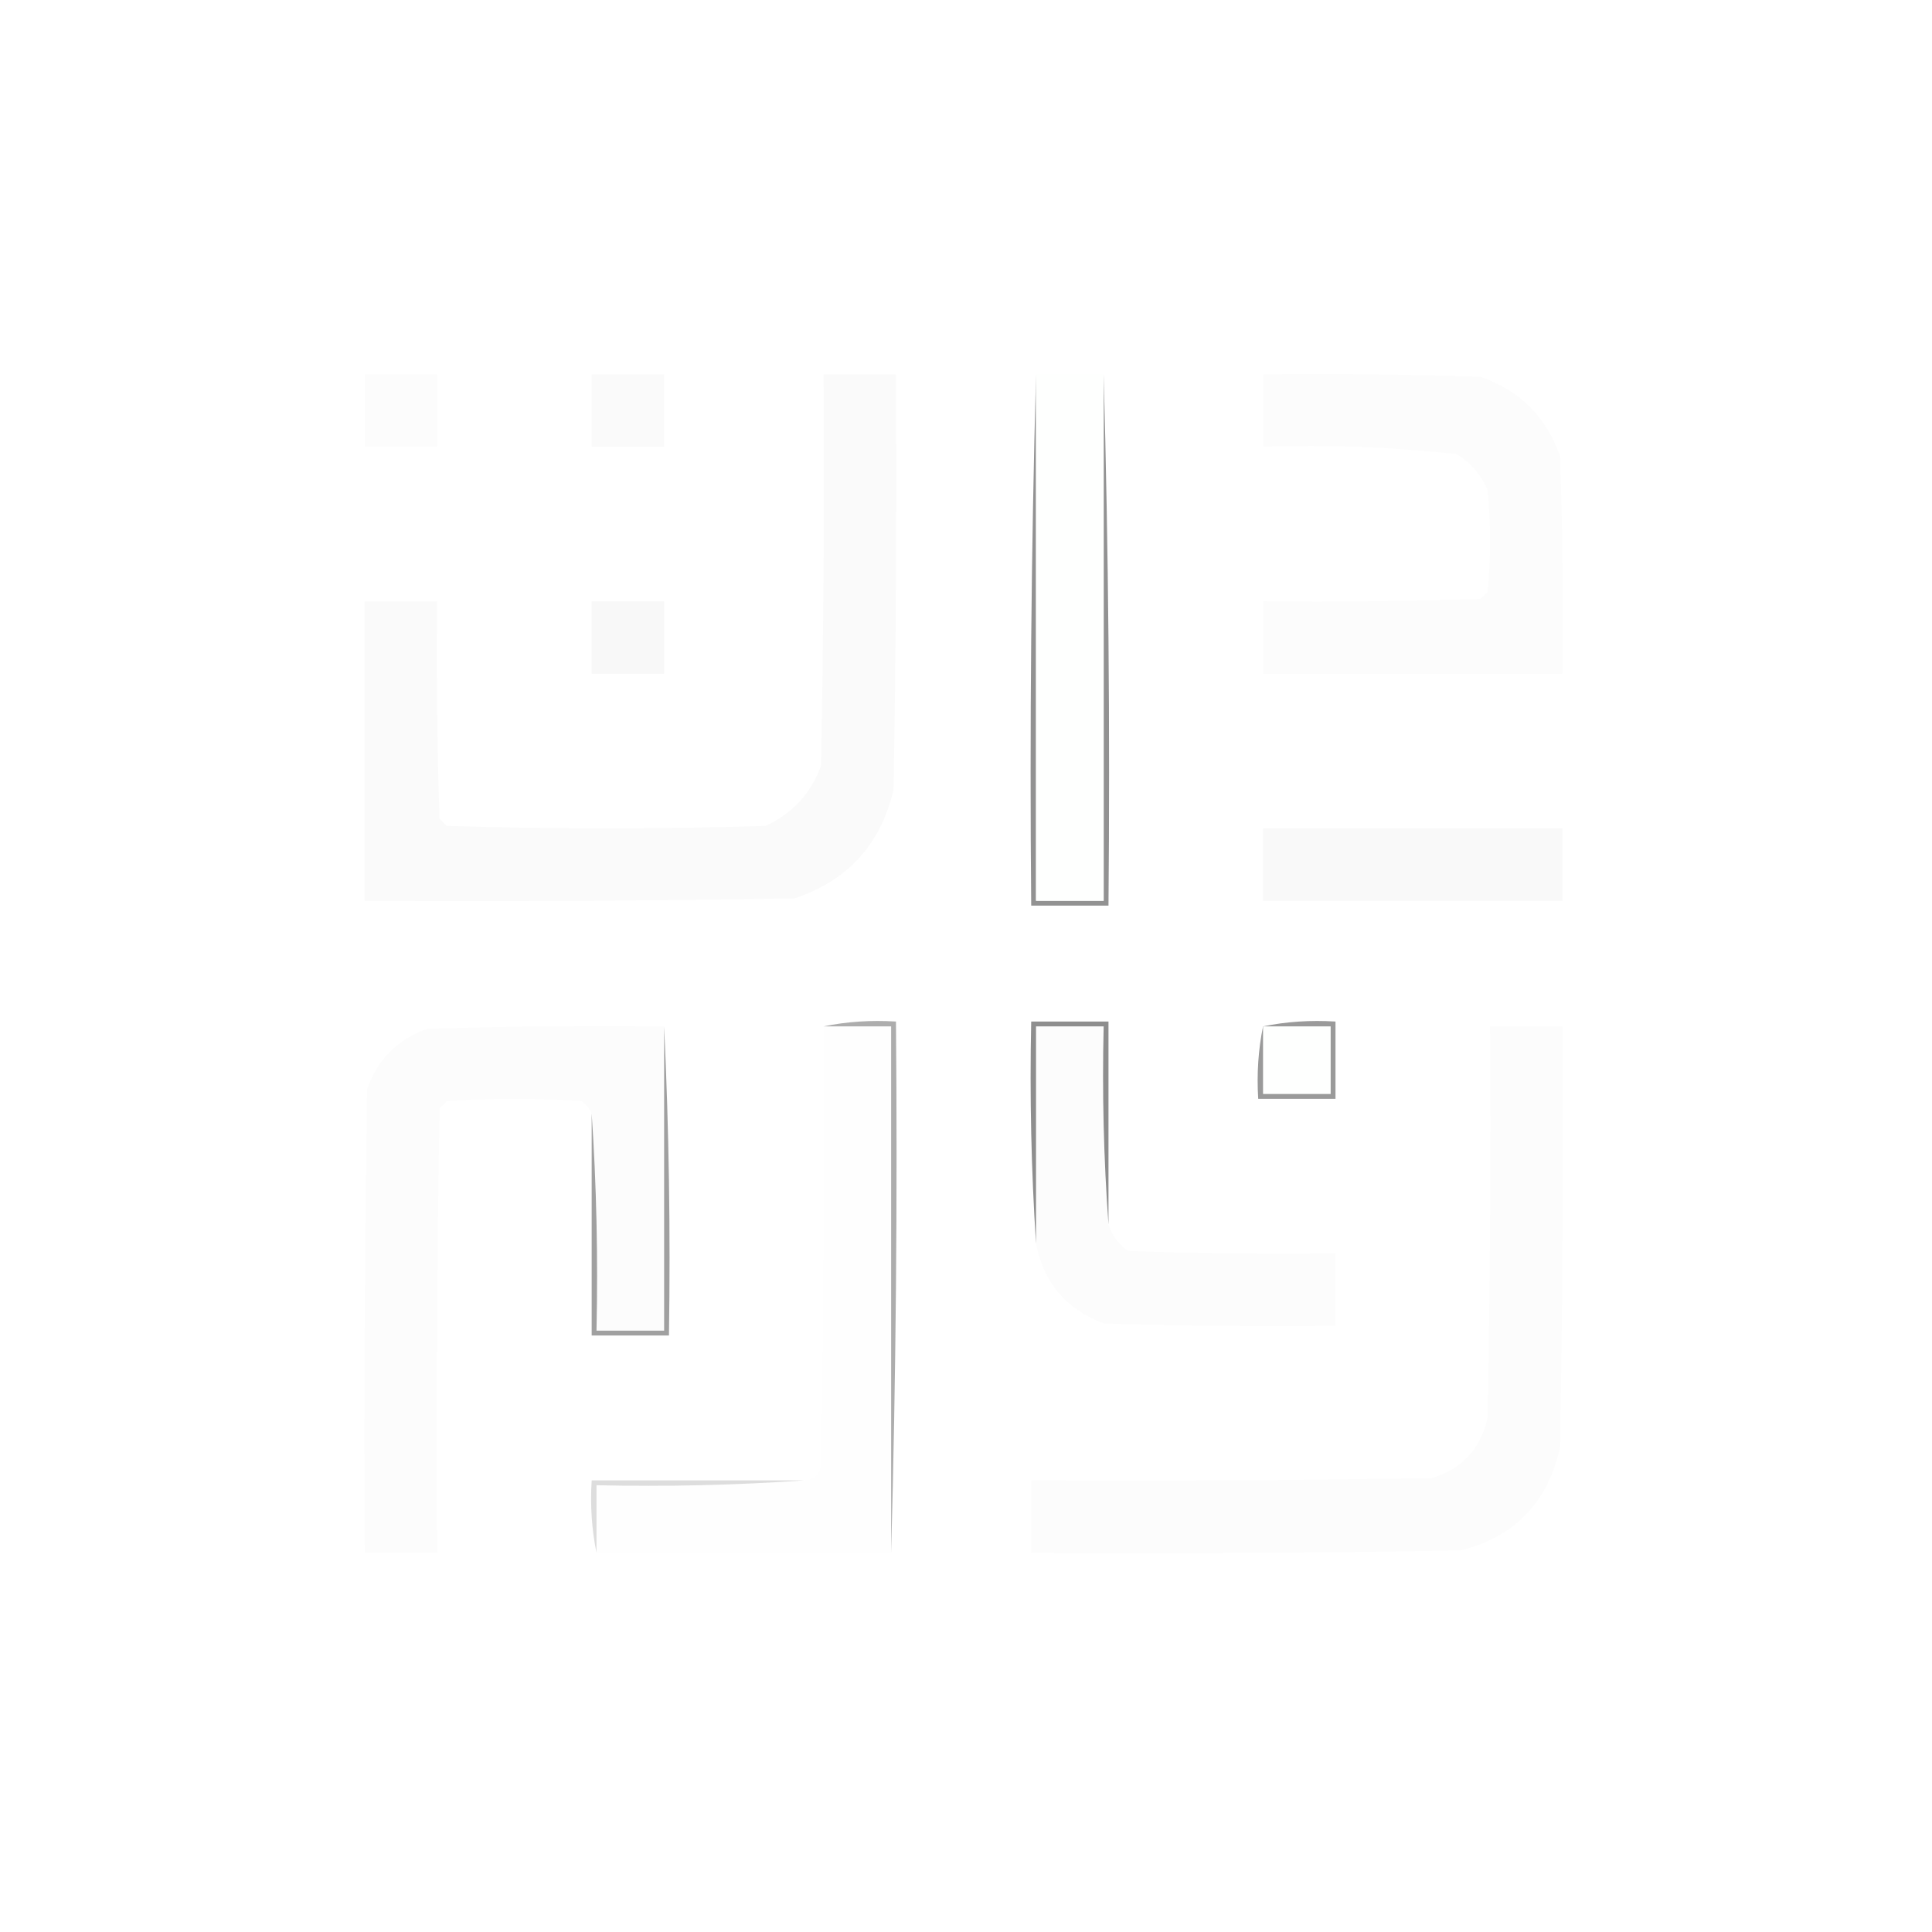
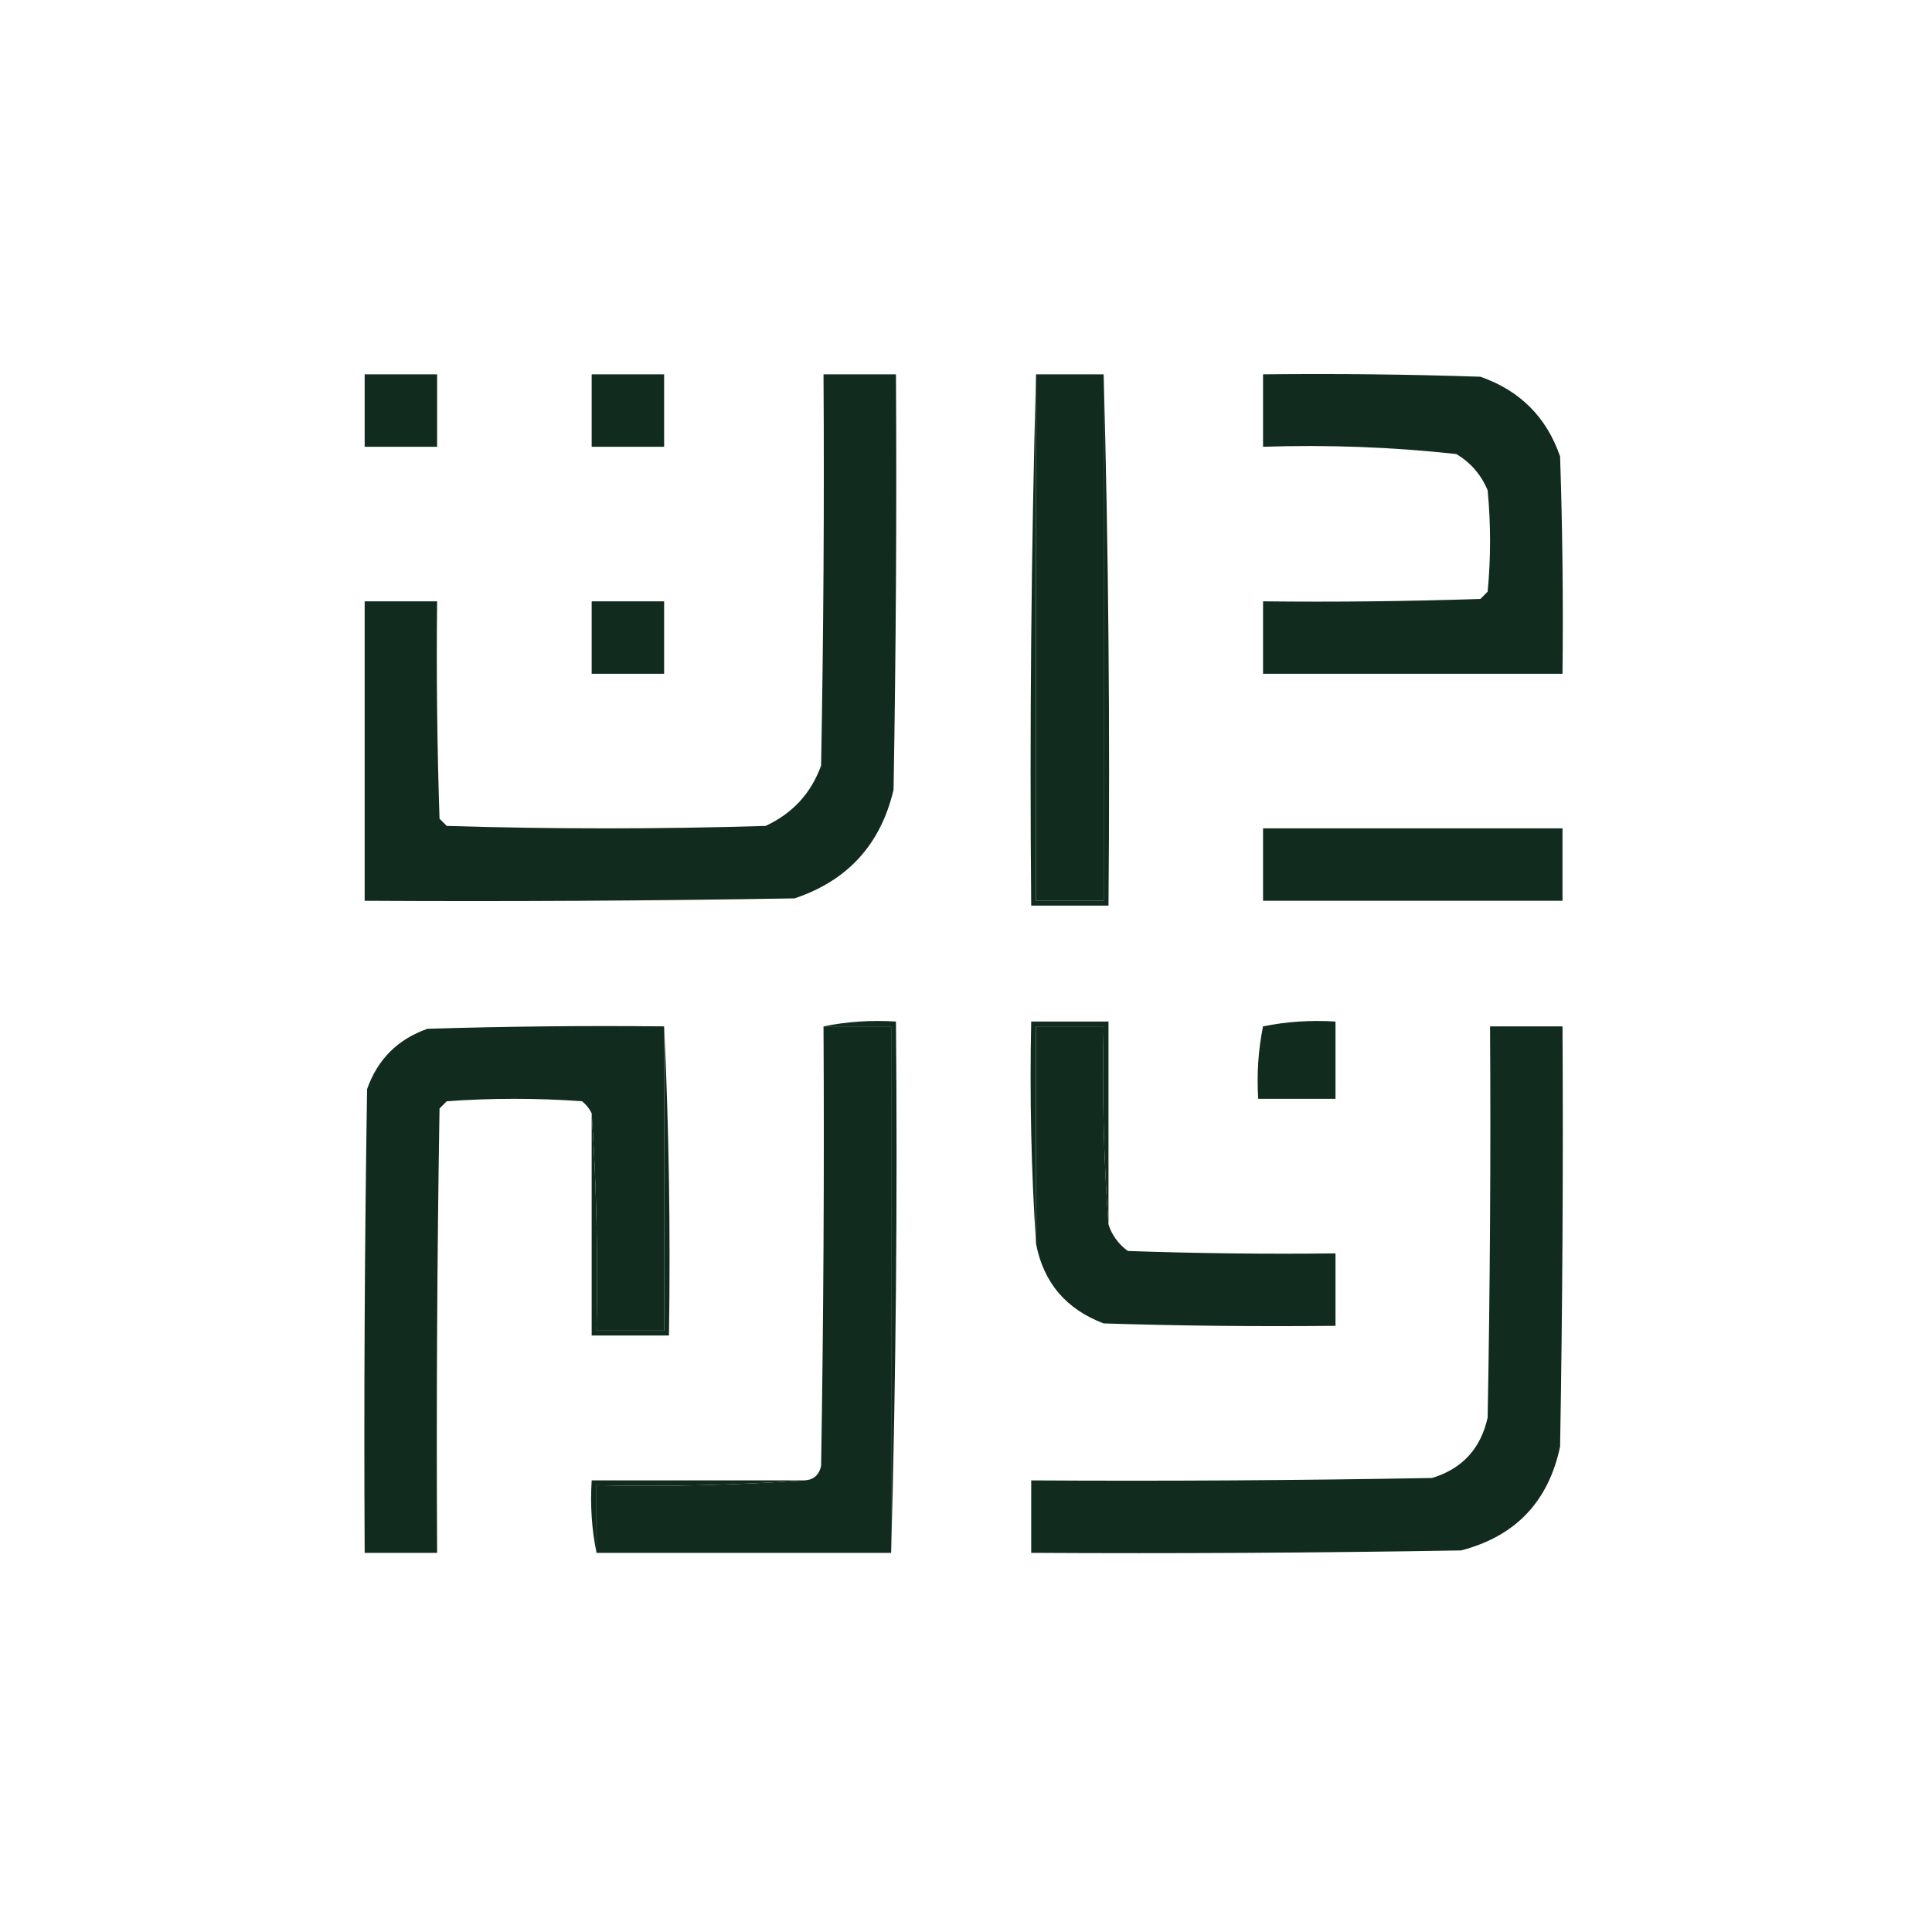
<svg xmlns="http://www.w3.org/2000/svg" width="52" height="52" viewBox="0 0 52 52" fill="none">
-   <path fill-rule="evenodd" clip-rule="evenodd" d="M9.815 10.075C10.465 10.075 11.115 10.075 11.765 10.075C11.765 10.725 11.765 11.375 11.765 12.025C11.115 12.025 10.465 12.025 9.815 12.025C9.815 11.375 9.815 10.725 9.815 10.075Z" fill="#FCFCFC" />
-   <path fill-rule="evenodd" clip-rule="evenodd" d="M15.925 10.075C16.575 10.075 17.225 10.075 17.875 10.075C17.875 10.725 17.875 11.375 17.875 12.025C17.225 12.025 16.575 12.025 15.925 12.025C15.925 11.375 15.925 10.725 15.925 10.075Z" fill="#FAFAFA" />
-   <path fill-rule="evenodd" clip-rule="evenodd" d="M22.165 10.075C22.815 10.075 23.465 10.075 24.115 10.075C24.137 13.802 24.115 17.529 24.05 21.255C23.705 22.727 22.817 23.702 21.385 24.18C17.529 24.245 13.672 24.267 9.815 24.245C9.815 21.558 9.815 18.872 9.815 16.185C10.465 16.185 11.115 16.185 11.765 16.185C11.743 18.136 11.765 20.085 11.83 22.035C11.895 22.1 11.96 22.165 12.025 22.23C14.885 22.317 17.745 22.317 20.605 22.23C21.331 21.894 21.83 21.352 22.1 20.605C22.165 17.095 22.187 13.585 22.165 10.075Z" fill="#FAFAFA" />
-   <path fill-rule="evenodd" clip-rule="evenodd" d="M33.995 10.075C35.946 10.053 37.895 10.075 39.845 10.14C40.91 10.512 41.625 11.227 41.99 12.285C42.055 14.235 42.077 16.184 42.055 18.135C39.368 18.135 36.682 18.135 33.995 18.135C33.995 17.485 33.995 16.835 33.995 16.185C35.946 16.207 37.895 16.185 39.845 16.12C39.91 16.055 39.975 15.99 40.04 15.925C40.127 15.015 40.127 14.105 40.04 13.195C39.863 12.774 39.581 12.449 39.195 12.22C37.471 12.032 35.738 11.967 33.995 12.025C33.995 11.375 33.995 10.725 33.995 10.075Z" fill="#FCFCFC" />
-   <path fill-rule="evenodd" clip-rule="evenodd" d="M27.885 10.075C27.885 14.798 27.885 19.522 27.885 24.245C28.492 24.245 29.098 24.245 29.705 24.245C29.705 19.522 29.705 14.798 29.705 10.075C29.835 14.819 29.878 19.586 29.835 24.375C29.142 24.375 28.448 24.375 27.755 24.375C27.712 19.586 27.755 14.819 27.885 10.075Z" fill="#929292" />
-   <path fill-rule="evenodd" clip-rule="evenodd" d="M27.885 10.075C28.492 10.075 29.098 10.075 29.705 10.075C29.705 14.798 29.705 19.522 29.705 24.245C29.098 24.245 28.492 24.245 27.885 24.245C27.885 19.522 27.885 14.798 27.885 10.075Z" fill="#FEFFFE" />
-   <path fill-rule="evenodd" clip-rule="evenodd" d="M15.925 16.185C16.575 16.185 17.225 16.185 17.875 16.185C17.875 16.835 17.875 17.485 17.875 18.135C17.225 18.135 16.575 18.135 15.925 18.135C15.925 17.485 15.925 16.835 15.925 16.185Z" fill="#F8F8F8" />
-   <path fill-rule="evenodd" clip-rule="evenodd" d="M33.995 22.295C36.682 22.295 39.368 22.295 42.055 22.295C42.055 22.945 42.055 23.595 42.055 24.245C39.368 24.245 36.682 24.245 33.995 24.245C33.995 23.595 33.995 22.945 33.995 22.295Z" fill="#F9F9F9" />
-   <path fill-rule="evenodd" clip-rule="evenodd" d="M17.875 27.625C17.875 30.355 17.875 33.085 17.875 35.815C17.268 35.815 16.662 35.815 16.055 35.815C16.098 33.842 16.055 31.892 15.925 29.965C15.866 29.84 15.78 29.732 15.665 29.64C14.452 29.553 13.238 29.553 12.025 29.64C11.96 29.705 11.895 29.77 11.83 29.835C11.765 33.821 11.743 37.808 11.765 41.795C11.115 41.795 10.465 41.795 9.815 41.795C9.793 37.635 9.815 33.475 9.88 29.315C10.162 28.513 10.703 27.972 11.505 27.69C13.628 27.625 15.751 27.603 17.875 27.625Z" fill="#FCFCFC" />
-   <path fill-rule="evenodd" clip-rule="evenodd" d="M22.165 27.625C22.772 27.625 23.378 27.625 23.985 27.625C23.985 32.348 23.985 37.072 23.985 41.795C21.342 41.795 18.698 41.795 16.055 41.795C16.055 41.188 16.055 40.582 16.055 39.975C17.941 40.018 19.805 39.974 21.645 39.845C21.893 39.835 22.045 39.705 22.1 39.455C22.165 35.512 22.187 31.569 22.165 27.625Z" fill="#FEFEFE" />
-   <path fill-rule="evenodd" clip-rule="evenodd" d="M29.835 32.955C29.926 33.243 30.1 33.481 30.355 33.67C32.218 33.735 34.081 33.757 35.945 33.735C35.945 34.385 35.945 35.035 35.945 35.685C33.865 35.707 31.785 35.685 29.705 35.62C28.694 35.238 28.087 34.523 27.885 33.475C27.885 31.525 27.885 29.575 27.885 27.625C28.492 27.625 29.098 27.625 29.705 27.625C29.662 29.425 29.706 31.201 29.835 32.955Z" fill="#FCFCFC" />
-   <path fill-rule="evenodd" clip-rule="evenodd" d="M40.105 27.625C40.755 27.625 41.405 27.625 42.055 27.625C42.077 31.395 42.055 35.165 41.99 38.935C41.676 40.419 40.788 41.35 39.325 41.73C35.469 41.795 31.612 41.817 27.755 41.795C27.755 41.145 27.755 40.495 27.755 39.845C31.352 39.867 34.949 39.845 38.545 39.78C39.356 39.532 39.855 38.99 40.04 38.155C40.105 34.645 40.127 31.135 40.105 27.625Z" fill="#FCFCFC" />
-   <path fill-rule="evenodd" clip-rule="evenodd" d="M22.165 27.625C22.79 27.497 23.44 27.453 24.115 27.495C24.158 32.284 24.115 37.05 23.985 41.795C23.985 37.072 23.985 32.348 23.985 27.625C23.378 27.625 22.772 27.625 22.165 27.625Z" fill="#ADADAD" />
-   <path fill-rule="evenodd" clip-rule="evenodd" d="M29.835 32.955C29.706 31.201 29.662 29.425 29.705 27.625C29.098 27.625 28.492 27.625 27.885 27.625C27.885 29.575 27.885 31.525 27.885 33.475C27.756 31.505 27.712 29.511 27.755 27.495C28.448 27.495 29.142 27.495 29.835 27.495C29.835 29.315 29.835 31.135 29.835 32.955Z" fill="#8E8E8E" />
-   <path fill-rule="evenodd" clip-rule="evenodd" d="M33.995 27.625C34.62 27.497 35.27 27.453 35.945 27.495C35.945 28.188 35.945 28.882 35.945 29.575C35.252 29.575 34.558 29.575 33.865 29.575C33.823 28.9 33.867 28.25 33.995 27.625Z" fill="#9A9A9A" />
-   <path fill-rule="evenodd" clip-rule="evenodd" d="M33.995 27.625C34.602 27.625 35.208 27.625 35.815 27.625C35.815 28.232 35.815 28.838 35.815 29.445C35.208 29.445 34.602 29.445 33.995 29.445C33.995 28.838 33.995 28.232 33.995 27.625Z" fill="#FEFFFE" />
-   <path fill-rule="evenodd" clip-rule="evenodd" d="M17.875 27.625C18.005 30.376 18.048 33.149 18.005 35.945C17.312 35.945 16.618 35.945 15.925 35.945C15.925 33.952 15.925 31.958 15.925 29.965C16.055 31.892 16.098 33.842 16.055 35.815C16.662 35.815 17.268 35.815 17.875 35.815C17.875 33.085 17.875 30.355 17.875 27.625Z" fill="#A0A0A0" />
-   <path fill-rule="evenodd" clip-rule="evenodd" d="M21.645 39.845C19.805 39.974 17.941 40.018 16.055 39.975C16.055 40.582 16.055 41.188 16.055 41.795C15.927 41.17 15.883 40.52 15.925 39.845C17.832 39.845 19.738 39.845 21.645 39.845Z" fill="#DDDDDD" />
+   <path fill-rule="evenodd" clip-rule="evenodd" d="M9.815 10.075C10.465 10.075 11.115 10.075 11.765 10.075C11.765 10.725 11.765 11.375 11.765 12.025C11.115 12.025 10.465 12.025 9.815 12.025C9.815 11.375 9.815 10.725 9.815 10.075Z" fill="#112B1E" />
+   <path fill-rule="evenodd" clip-rule="evenodd" d="M15.925 10.075C16.575 10.075 17.225 10.075 17.875 10.075C17.875 10.725 17.875 11.375 17.875 12.025C17.225 12.025 16.575 12.025 15.925 12.025C15.925 11.375 15.925 10.725 15.925 10.075Z" fill="#112B1E" />
+   <path fill-rule="evenodd" clip-rule="evenodd" d="M22.165 10.075C22.815 10.075 23.465 10.075 24.115 10.075C24.137 13.802 24.115 17.529 24.05 21.255C23.705 22.727 22.817 23.702 21.385 24.18C17.529 24.245 13.672 24.267 9.815 24.245C9.815 21.558 9.815 18.872 9.815 16.185C10.465 16.185 11.115 16.185 11.765 16.185C11.743 18.136 11.765 20.085 11.83 22.035C11.895 22.1 11.96 22.165 12.025 22.23C14.885 22.317 17.745 22.317 20.605 22.23C21.331 21.894 21.83 21.352 22.1 20.605C22.165 17.095 22.187 13.585 22.165 10.075Z" fill="#112B1E" />
+   <path fill-rule="evenodd" clip-rule="evenodd" d="M33.995 10.075C35.946 10.053 37.895 10.075 39.845 10.14C40.91 10.512 41.625 11.227 41.99 12.285C42.055 14.235 42.077 16.184 42.055 18.135C39.368 18.135 36.682 18.135 33.995 18.135C33.995 17.485 33.995 16.835 33.995 16.185C35.946 16.207 37.895 16.185 39.845 16.12C39.91 16.055 39.975 15.99 40.04 15.925C40.127 15.015 40.127 14.105 40.04 13.195C39.863 12.774 39.581 12.449 39.195 12.22C37.471 12.032 35.738 11.967 33.995 12.025C33.995 11.375 33.995 10.725 33.995 10.075Z" fill="#112B1E" />
+   <path fill-rule="evenodd" clip-rule="evenodd" d="M27.885 10.075C27.885 14.798 27.885 19.522 27.885 24.245C28.492 24.245 29.098 24.245 29.705 24.245C29.705 19.522 29.705 14.798 29.705 10.075C29.835 14.819 29.878 19.586 29.835 24.375C29.142 24.375 28.448 24.375 27.755 24.375C27.712 19.586 27.755 14.819 27.885 10.075Z" fill="#112B1E" />
+   <path fill-rule="evenodd" clip-rule="evenodd" d="M27.885 10.075C28.492 10.075 29.098 10.075 29.705 10.075C29.705 14.798 29.705 19.522 29.705 24.245C29.098 24.245 28.492 24.245 27.885 24.245C27.885 19.522 27.885 14.798 27.885 10.075Z" fill="#112B1E" />
+   <path fill-rule="evenodd" clip-rule="evenodd" d="M15.925 16.185C16.575 16.185 17.225 16.185 17.875 16.185C17.875 16.835 17.875 17.485 17.875 18.135C17.225 18.135 16.575 18.135 15.925 18.135C15.925 17.485 15.925 16.835 15.925 16.185Z" fill="#112B1E" />
+   <path fill-rule="evenodd" clip-rule="evenodd" d="M33.995 22.295C36.682 22.295 39.368 22.295 42.055 22.295C42.055 22.945 42.055 23.595 42.055 24.245C39.368 24.245 36.682 24.245 33.995 24.245C33.995 23.595 33.995 22.945 33.995 22.295Z" fill="#112B1E" />
+   <path fill-rule="evenodd" clip-rule="evenodd" d="M17.875 27.625C17.875 30.355 17.875 33.085 17.875 35.815C17.268 35.815 16.662 35.815 16.055 35.815C16.098 33.842 16.055 31.892 15.925 29.965C15.866 29.84 15.78 29.732 15.665 29.64C14.452 29.553 13.238 29.553 12.025 29.64C11.96 29.705 11.895 29.77 11.83 29.835C11.765 33.821 11.743 37.808 11.765 41.795C11.115 41.795 10.465 41.795 9.815 41.795C9.793 37.635 9.815 33.475 9.88 29.315C10.162 28.513 10.703 27.972 11.505 27.69C13.628 27.625 15.751 27.603 17.875 27.625Z" fill="#112B1E" />
+   <path fill-rule="evenodd" clip-rule="evenodd" d="M22.165 27.625C22.772 27.625 23.378 27.625 23.985 27.625C23.985 32.348 23.985 37.072 23.985 41.795C21.342 41.795 18.698 41.795 16.055 41.795C16.055 41.188 16.055 40.582 16.055 39.975C17.941 40.018 19.805 39.974 21.645 39.845C21.893 39.835 22.045 39.705 22.1 39.455C22.165 35.512 22.187 31.569 22.165 27.625Z" fill="#112B1E" />
+   <path fill-rule="evenodd" clip-rule="evenodd" d="M29.835 32.955C29.926 33.243 30.1 33.481 30.355 33.67C32.218 33.735 34.081 33.757 35.945 33.735C35.945 34.385 35.945 35.035 35.945 35.685C33.865 35.707 31.785 35.685 29.705 35.62C28.694 35.238 28.087 34.523 27.885 33.475C27.885 31.525 27.885 29.575 27.885 27.625C28.492 27.625 29.098 27.625 29.705 27.625C29.662 29.425 29.706 31.201 29.835 32.955Z" fill="#112B1E" />
+   <path fill-rule="evenodd" clip-rule="evenodd" d="M40.105 27.625C40.755 27.625 41.405 27.625 42.055 27.625C42.077 31.395 42.055 35.165 41.99 38.935C41.676 40.419 40.788 41.35 39.325 41.73C35.469 41.795 31.612 41.817 27.755 41.795C27.755 41.145 27.755 40.495 27.755 39.845C31.352 39.867 34.949 39.845 38.545 39.78C39.356 39.532 39.855 38.99 40.04 38.155C40.105 34.645 40.127 31.135 40.105 27.625Z" fill="#112B1E" />
+   <path fill-rule="evenodd" clip-rule="evenodd" d="M22.165 27.625C22.79 27.497 23.44 27.453 24.115 27.495C24.158 32.284 24.115 37.05 23.985 41.795C23.985 37.072 23.985 32.348 23.985 27.625C23.378 27.625 22.772 27.625 22.165 27.625Z" fill="#112B1E" />
+   <path fill-rule="evenodd" clip-rule="evenodd" d="M29.835 32.955C29.706 31.201 29.662 29.425 29.705 27.625C29.098 27.625 28.492 27.625 27.885 27.625C27.885 29.575 27.885 31.525 27.885 33.475C27.756 31.505 27.712 29.511 27.755 27.495C28.448 27.495 29.142 27.495 29.835 27.495C29.835 29.315 29.835 31.135 29.835 32.955Z" fill="#112B1E" />
+   <path fill-rule="evenodd" clip-rule="evenodd" d="M33.995 27.625C34.62 27.497 35.27 27.453 35.945 27.495C35.945 28.188 35.945 28.882 35.945 29.575C35.252 29.575 34.558 29.575 33.865 29.575C33.823 28.9 33.867 28.25 33.995 27.625Z" fill="#112B1E" />
+   <path fill-rule="evenodd" clip-rule="evenodd" d="M33.995 27.625C34.602 27.625 35.208 27.625 35.815 27.625C35.815 28.232 35.815 28.838 35.815 29.445C35.208 29.445 34.602 29.445 33.995 29.445C33.995 28.838 33.995 28.232 33.995 27.625Z" fill="#112B1E" />
+   <path fill-rule="evenodd" clip-rule="evenodd" d="M17.875 27.625C18.005 30.376 18.048 33.149 18.005 35.945C17.312 35.945 16.618 35.945 15.925 35.945C15.925 33.952 15.925 31.958 15.925 29.965C16.055 31.892 16.098 33.842 16.055 35.815C16.662 35.815 17.268 35.815 17.875 35.815C17.875 33.085 17.875 30.355 17.875 27.625Z" fill="#112B1E" />
+   <path fill-rule="evenodd" clip-rule="evenodd" d="M21.645 39.845C19.805 39.974 17.941 40.018 16.055 39.975C16.055 40.582 16.055 41.188 16.055 41.795C15.927 41.17 15.883 40.52 15.925 39.845C17.832 39.845 19.738 39.845 21.645 39.845Z" fill="#112B1E" />
</svg>
